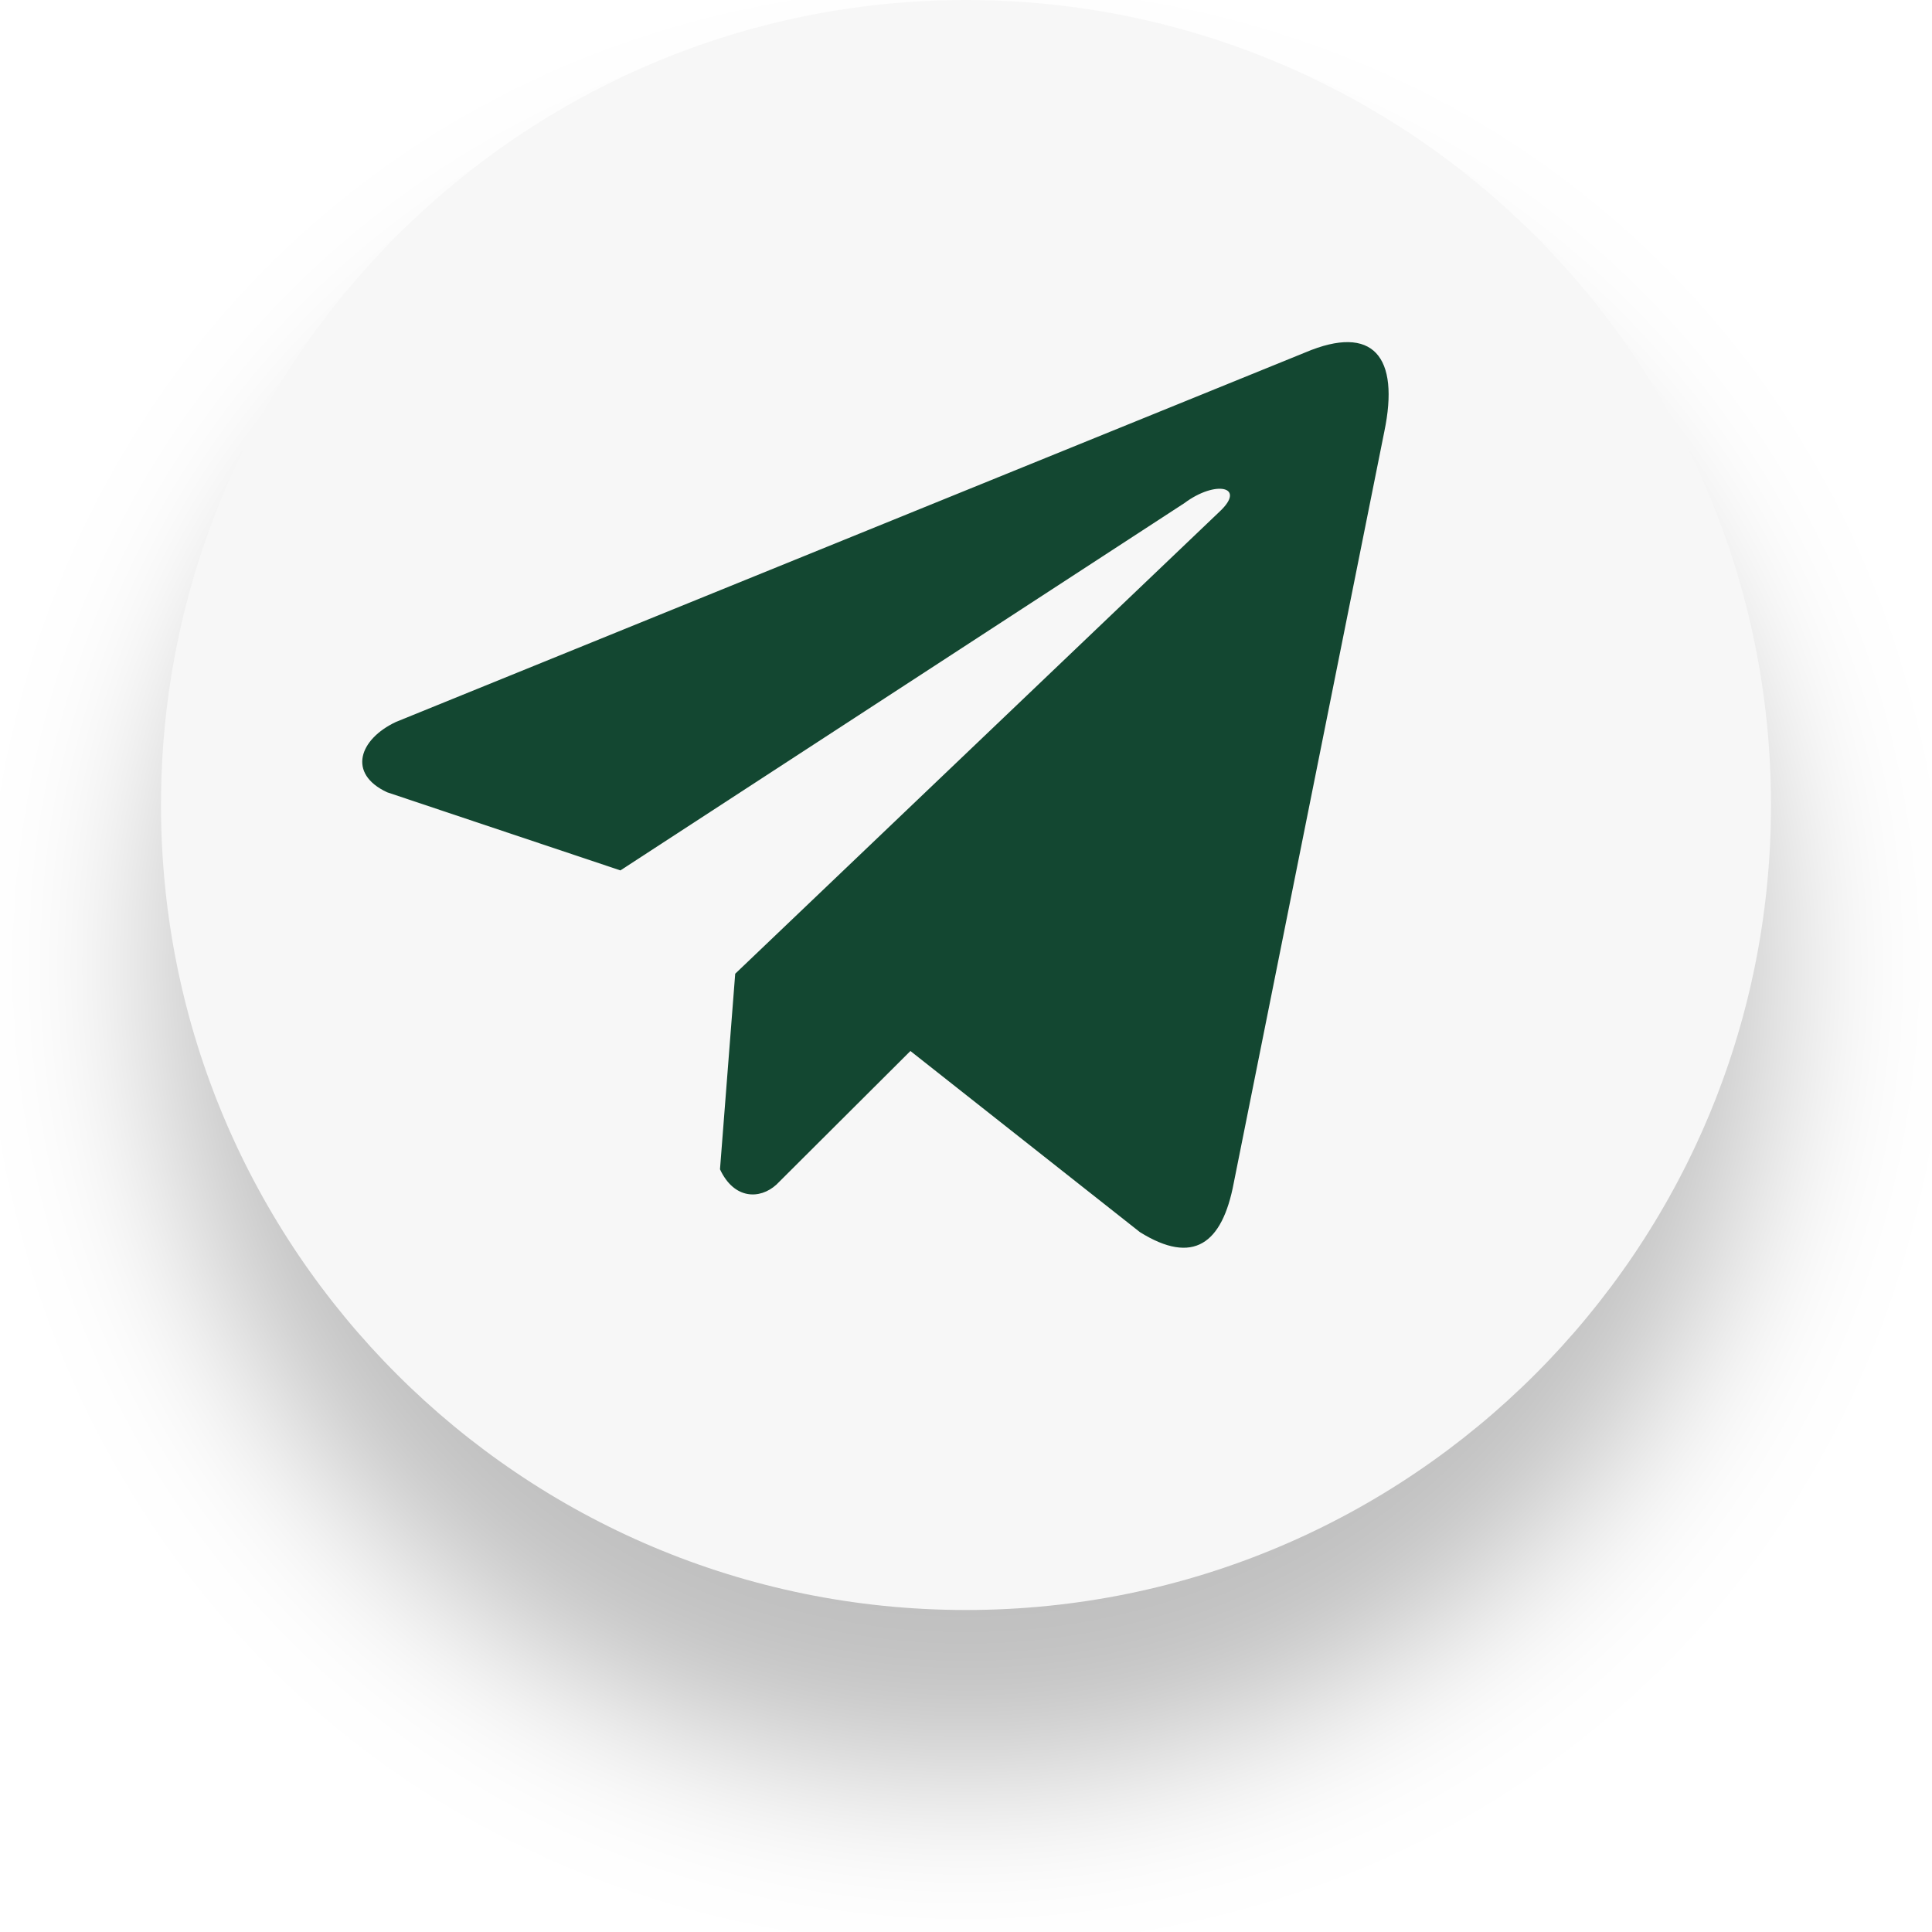
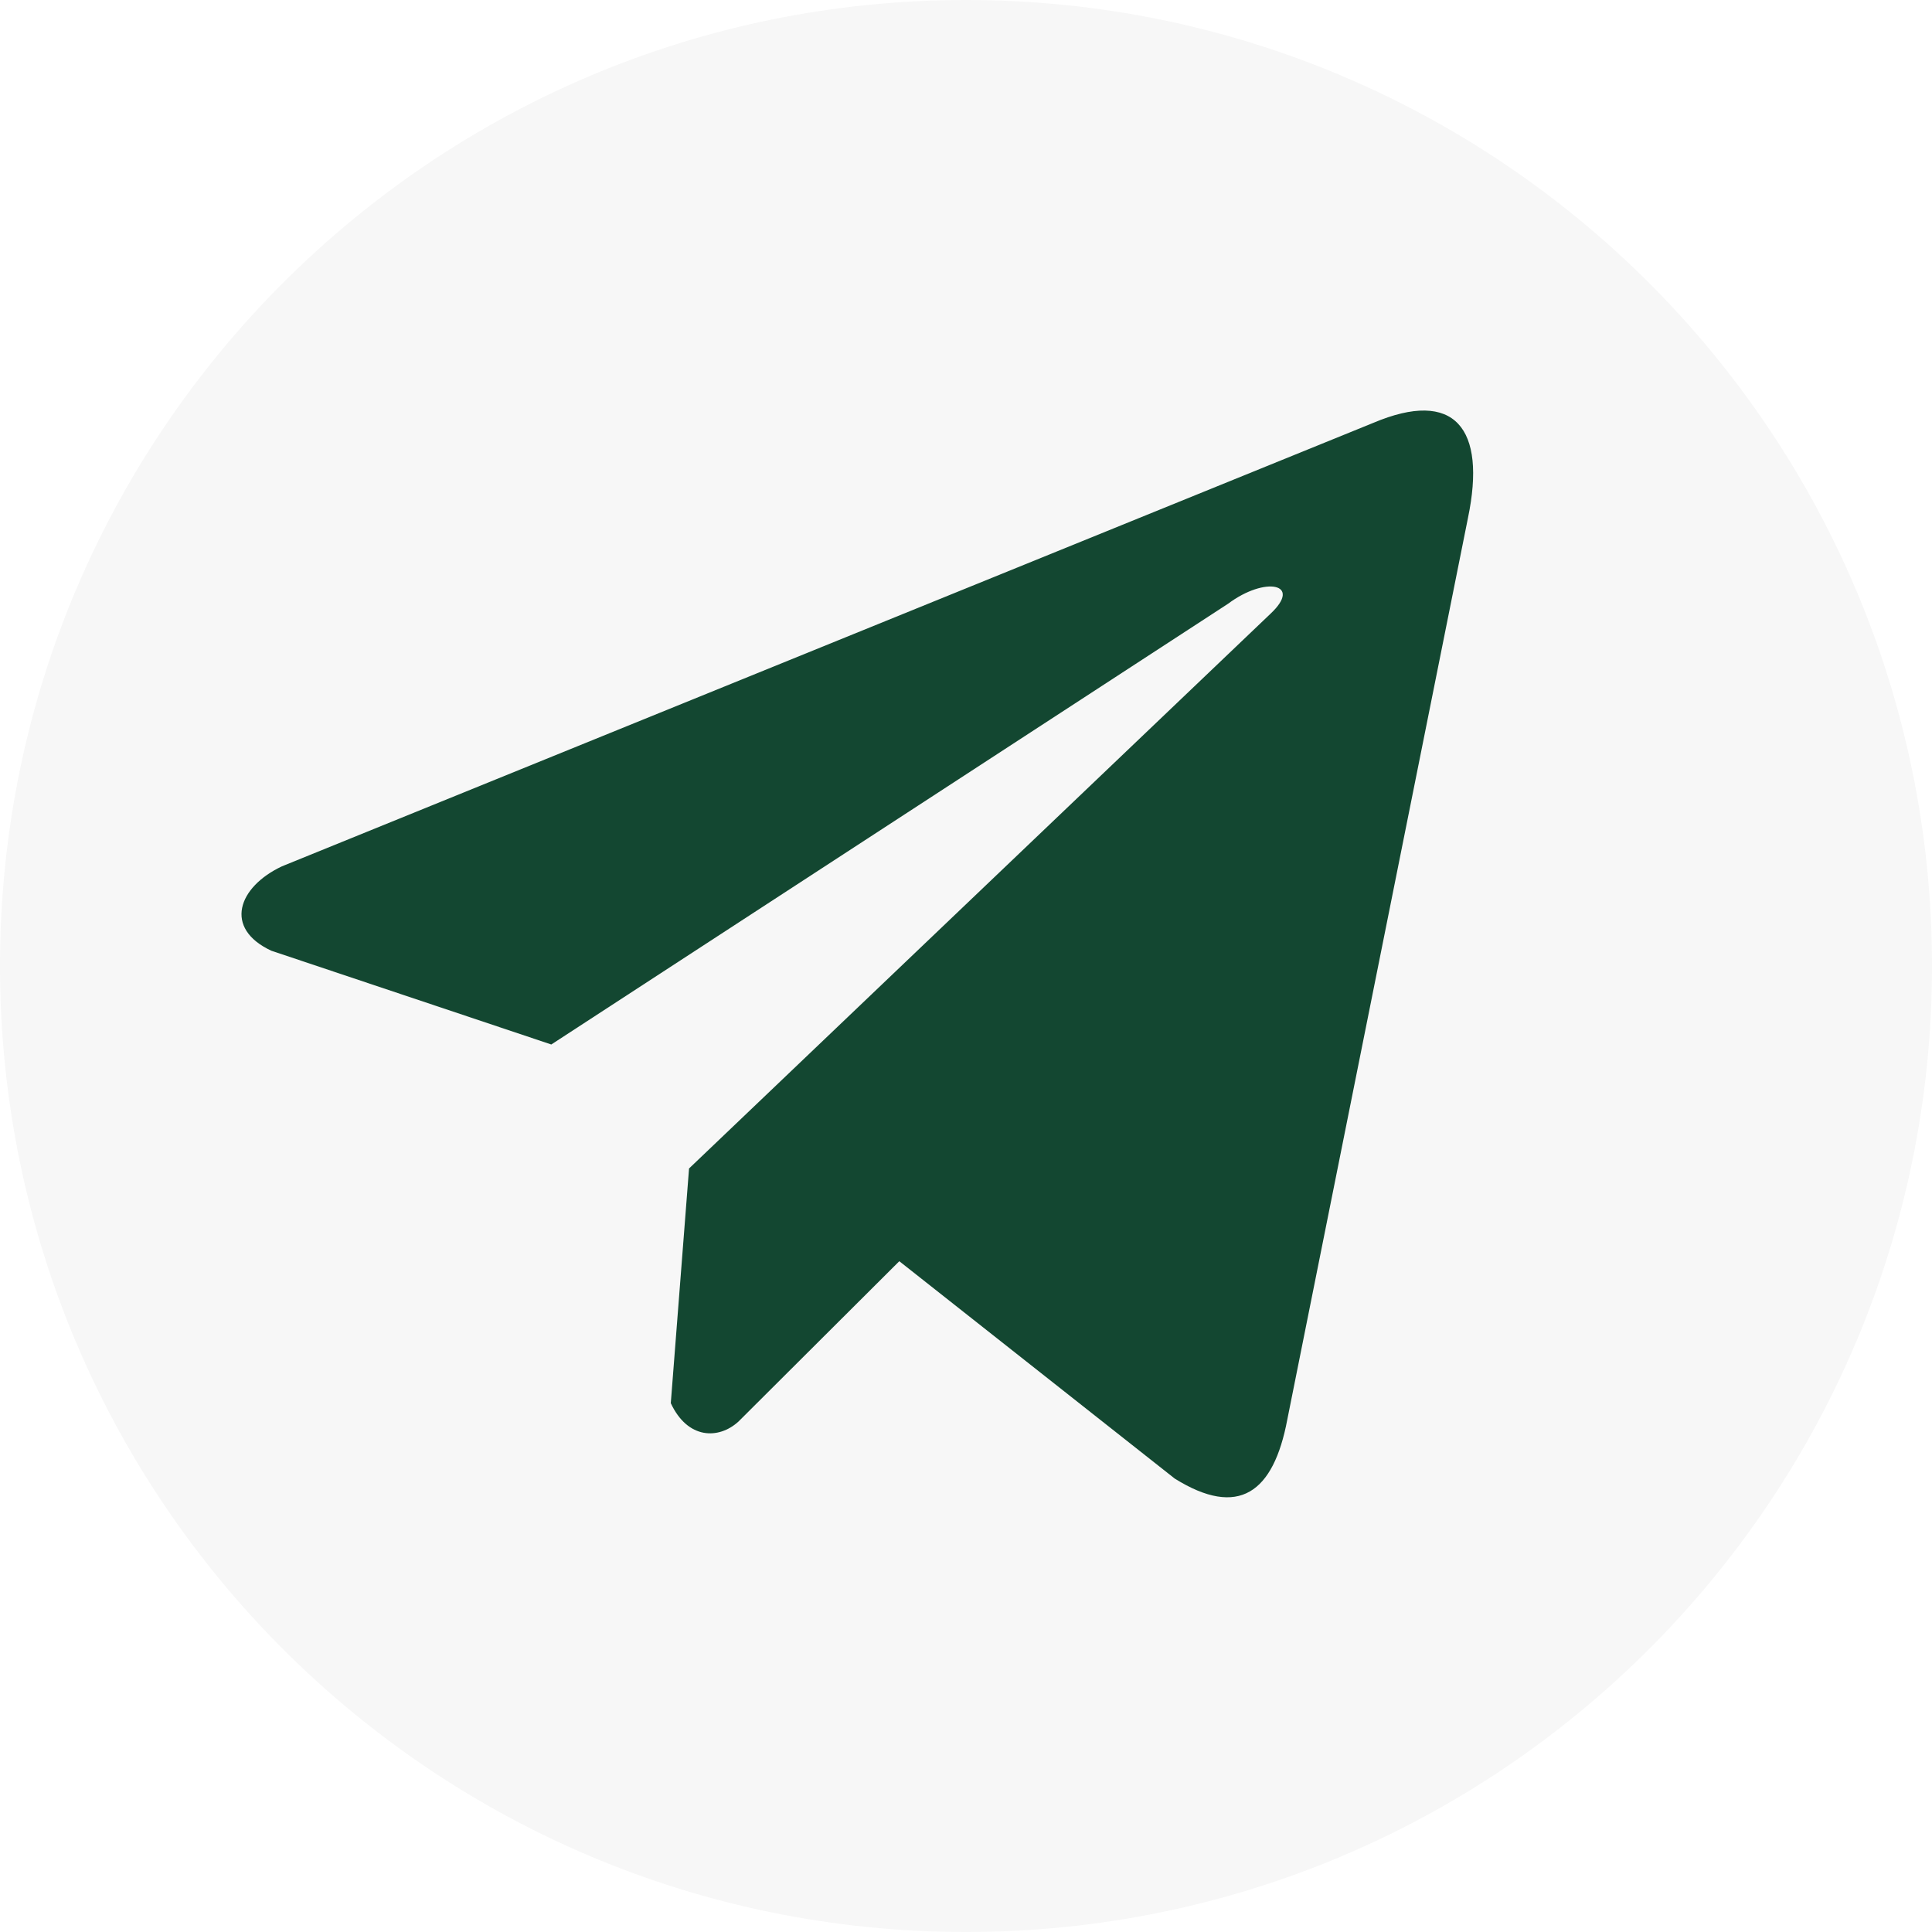
- <svg xmlns="http://www.w3.org/2000/svg" width="48" height="48" viewBox="0 0 48 48" fill="none">
-   <g filter="url(#filter0_d)">
-     <path d="M4 20C4 8.954 12.954 0 24 0C35.046 0 44 8.954 44 20C44 31.046 35.046 40 24 40C12.954 40 4 31.046 4 20Z" fill="#F7F7F7" />
-     <path d="M32.43 8.756L9.838 17.936C8.929 18.363 8.621 19.219 9.618 19.684L15.414 21.625L29.427 12.499C30.193 11.926 30.976 12.079 30.302 12.709L18.266 24.192L17.888 29.051C18.238 29.802 18.88 29.805 19.289 29.432L22.619 26.112L28.321 30.612C29.646 31.438 30.367 30.905 30.652 29.391L34.392 10.727C34.781 8.863 34.118 8.041 32.43 8.756Z" fill="#134731" />
-   </g>
-   <defs>
-     <filter id="filter0_d" x="0" y="0" width="48" height="48" filterUnits="userSpaceOnUse" color-interpolation-filters="sRGB">
-       <feFlood flood-opacity="0" result="BackgroundImageFix" />
-       <feColorMatrix in="SourceAlpha" type="matrix" values="0 0 0 0 0 0 0 0 0 0 0 0 0 0 0 0 0 0 127 0" />
-       <feOffset dy="4" />
-       <feGaussianBlur stdDeviation="2" />
-       <feColorMatrix type="matrix" values="0 0 0 0 0 0 0 0 0 0 0 0 0 0 0 0 0 0 0.25 0" />
-       <feBlend mode="normal" in2="BackgroundImageFix" result="effect1_dropShadow" />
-       <feBlend mode="normal" in="SourceGraphic" in2="effect1_dropShadow" result="shape" />
-     </filter>
-   </defs>
+ <svg xmlns="http://www.w3.org/2000/svg" width="40" height="40" viewBox="0 0 40 40" fill="none">
+   <path d="M0 20C0 8.954 8.954 0 20 0C31.046 0 40 8.954 40 20C40 31.046 31.046 40 20 40C8.954 40 0 31.046 0 20Z" fill="#F7F7F7" />
+   <path d="M28.43 8.756L5.838 17.936C4.929 18.363 4.621 19.219 5.618 19.684L11.414 21.625L25.427 12.499C26.193 11.926 26.976 12.079 26.302 12.709L14.266 24.192L13.888 29.051C14.238 29.802 14.88 29.805 15.289 29.432L18.619 26.112L24.321 30.612C25.646 31.438 26.367 30.905 26.652 29.391L30.392 10.727C30.781 8.863 30.118 8.041 28.43 8.756Z" fill="#134731" />
</svg>
